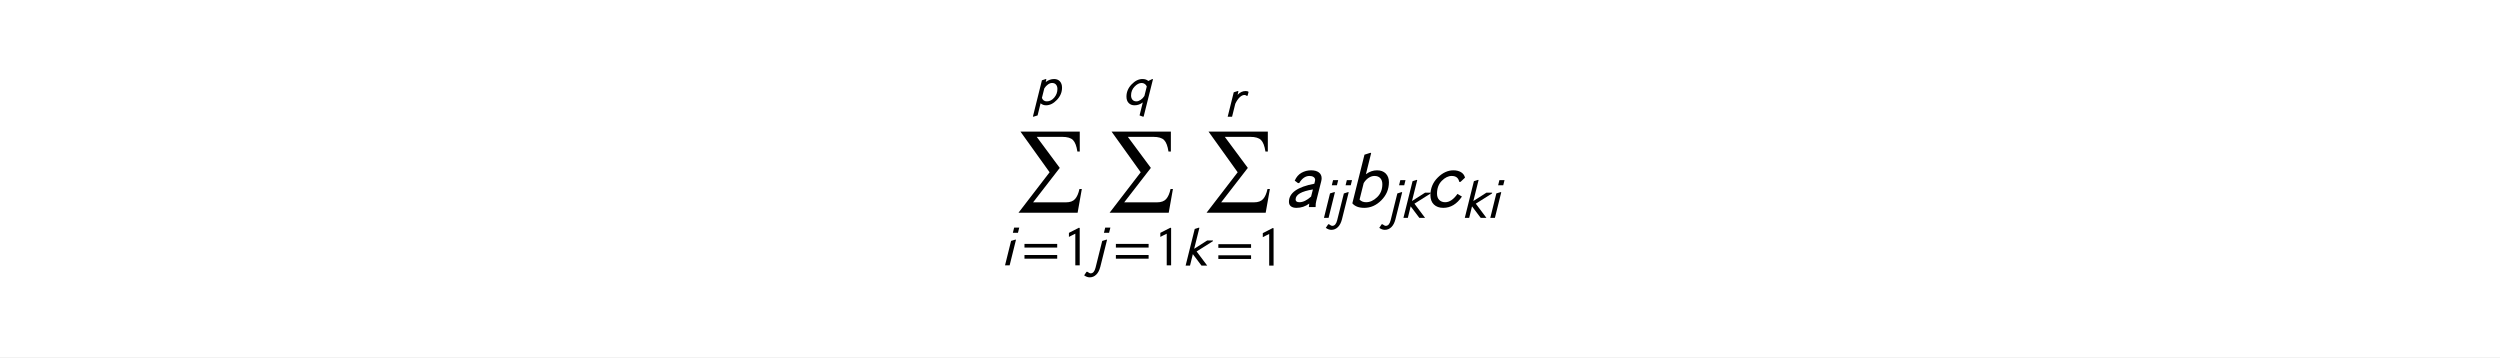
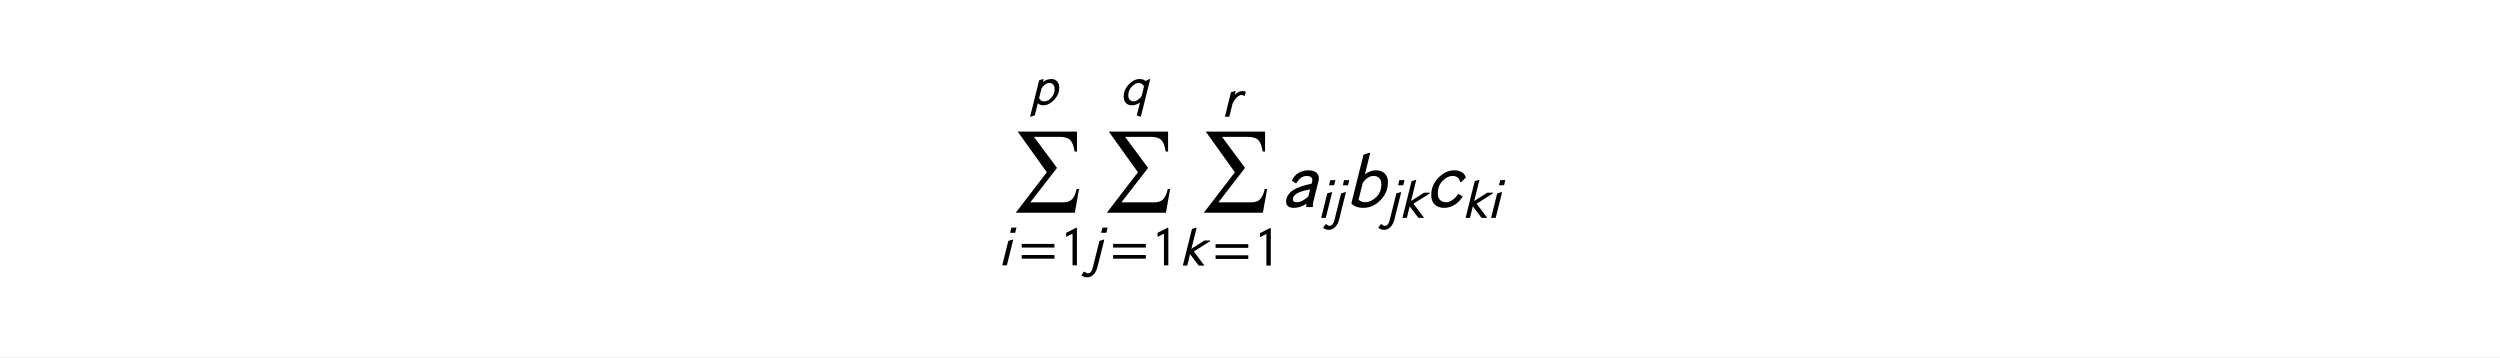
<svg xmlns="http://www.w3.org/2000/svg" xmlns:xlink="http://www.w3.org/1999/xlink" height="54pt" version="1.1" viewBox="0 0 378 54" width="378pt">
  <defs>
    <style type="text/css">
- *{stroke-linecap:butt;stroke-linejoin:round;}
+ *{stroke-linecap:butt;stroke-linejoin:round;stroke-miterlimit:100000;}
  </style>
  </defs>
  <g id="figure_1">
    <g id="patch_1">
-       <path d=" M0 54 L378 54 L378 0 L0 0 z " style="fill:#ffffff;" />
+       <path d="M 0 54  L 378 54  L 378 0  L 0 0  z " style="fill:#ffffff;" />
    </g>
    <g id="text_1">
      <defs>
-         <path d=" M85.594 4 L80.297 -25.906 L5.797 -25.906 L45 25.094 L8.297 76.297 L83 76.297 L83 51.203 L80 51.203 Q78.406 61.703 74.453 65.703 Q70.5 69.703 60.797 69.703 L28.797 69.703 L57.797 30.594 L24.203 -12.797 L65.594 -12.797 Q73.406 -12.797 77.094 -8.594 Q80.797 -4.406 82.594 4 z " id="STIXGeneral-Regular-2211" />
-         <path d=" M63.703 32 L4.797 32 L4.797 38.594 L63.703 38.594 z  M63.703 12 L4.797 12 L4.797 18.594 L63.703 18.594 z " id="STIXGeneral-Regular-3d" />
-         <path d=" M32.5 67.906 L30.203 58.594 L21 58.594 L23.297 67.906 z  M26.594 45.906 L15.203 0 L6.906 0 L17.797 44 L25.797 46.406 z " id="STIXGeneral-Italic-1d62a" />
-         <path d=" M30.203 0 L22.297 0 L22.297 57 Q20.094 56 15.75 53.75 Q11.406 51.5 10.797 51.203 L10.797 58.5 L28.797 67.703 L30.203 67.203 z " id="STIXGeneral-Regular-1d7e3" />
-         <path d=" M55.594 45.297 L55.297 43.906 L26.094 25.5 L45.203 0 L34.906 0 L19.297 20.703 L14.203 0 L6.297 0 L22.703 66 L30.297 68.406 L31.094 67.906 L21.703 30.297 L45.203 45.297 z " id="STIXGeneral-Italic-1d62c" />
-         <path d=" M35.406 67.906 L33.094 58.594 L23.797 58.594 L26.094 67.906 z  M29.406 45.906 L17.297 -2.594 Q14.906 -11.906 9.906 -16.75 Q4.906 -21.594 -1.797 -21.594 Q-6.797 -21.594 -11.797 -18 L-7.5 -11.594 L-5.906 -11.594 Q-2.297 -14.406 -0.094 -14.406 Q6.203 -14.406 8.703 -4.203 L20.703 43.906 L28.594 46.406 z " id="STIXGeneral-Italic-1d62b" />
-         <path d=" M50.297 37.094 L44.594 31.703 L43 31.703 Q41.594 39.203 33.5 39.203 Q27.094 39.203 21.047 33.094 Q15 27 15 16.906 Q15 11.797 17.844 8.938 Q20.703 6.094 25.297 6.094 Q33.406 6.094 40.797 16.594 L46.406 13.203 Q36.797 -1 22.906 -1 Q15.5 -1 11.094 3.203 Q6.703 7.406 6.703 15 Q6.703 28 15.891 37.141 Q25.094 46.297 35.703 46.297 Q41.203 46.297 45.141 44 Q49.094 41.703 50.297 37.094" id="STIXGeneral-Italic-1d624" />
-         <path d=" M54.906 45.797 L38.203 -21.094 L37.203 -21.594 L30.797 -19.203 L36.594 4.203 Q29.906 -1 21.797 -1 Q15.203 -1 11.203 3.141 Q7.203 7.297 7.203 14.703 Q7.203 27 16.453 36.641 Q25.703 46.297 36 46.297 Q42.594 46.297 46.5 42.797 L53.906 46.406 z  M39.5 15.797 L43.797 32.906 Q42.594 35.906 40.047 37.547 Q37.5 39.203 34.594 39.203 Q28.094 39.203 21.797 32.641 Q15.5 26.094 15.5 16.797 Q15.5 12 18 9.047 Q20.5 6.094 25.203 6.094 Q28.703 6.094 32.75 8.797 Q36.797 11.5 39.5 15.797" id="STIXGeneral-Italic-1d632" />
-         <path d=" M43.906 44.703 L42.094 37.703 L40.094 37.703 Q39.797 38.406 38.594 38.797 Q37.406 39.203 36.594 39.203 Q32.297 39.203 27.891 35 Q23.5 30.797 20 23.406 L14.203 0 L6.297 0 L17.203 44 L24.797 46.406 L25.594 45.906 L24.203 39.5 Q30.594 46.297 38.594 46.297 Q42.297 46.297 43.906 44.703" id="STIXGeneral-Italic-1d633" />
-         <path d=" M25.594 45.906 L24.5 40.906 Q31.406 46.297 39.594 46.297 Q46.094 46.297 49.938 42.141 Q53.797 38 53.797 30.703 Q53.797 18.406 44.547 8.703 Q35.297 -1 25 -1 Q19.406 -1 15.203 2.594 L9.797 -19.203 L2.203 -21.594 L1.406 -21.094 L17.594 44 L24.906 46.406 z  M21.906 29.5 L17.594 12.297 Q19.906 6.094 26.406 6.094 Q34 6.094 39.75 12.844 Q45.5 19.594 45.5 28.406 Q45.5 33.203 43 36.203 Q40.5 39.203 35.797 39.203 Q32.297 39.203 28.5 36.547 Q24.703 33.906 21.906 29.5" id="STIXGeneral-Italic-1d631" />
-         <path d=" M31.094 67.906 L24.5 41.406 Q31.203 46.297 38.5 46.297 Q45.5 46.297 49.5 42.25 Q53.5 38.203 53.5 31.297 Q53.5 18.203 44 8.594 Q34.5 -1 22.5 -1 Q12.203 -1 7.406 4.703 L22.703 66 L30.297 68.406 z  M21.703 30.203 L16.5 9.406 Q19.594 6.094 24.797 6.094 Q32 6.094 38.594 12.391 Q45.203 18.703 45.203 28.797 Q45.203 33.594 42.641 36.391 Q40.094 39.203 35.203 39.203 Q31.594 39.203 27.938 36.844 Q24.297 34.5 21.703 30.203" id="STIXGeneral-Italic-1d623" />
-         <path d=" M16.906 30.203 L12.797 33.297 Q15.797 40.094 21.344 43.188 Q26.906 46.297 33.406 46.297 Q39.703 46.297 43.203 43.641 Q46.703 41 46.703 36.203 Q46.703 34.797 46.203 32.594 L39.906 7.594 Q39.094 4.703 39.094 0 L30.594 0 L31.094 4.406 Q23.906 -1 14.906 -1 Q10.5 -1 8 0.953 Q5.5 2.906 5.5 6.594 Q5.5 23.406 37.5 29.406 L38.297 32.703 Q38.5 33.703 38.5 34.203 Q38.5 36.5 36.547 37.844 Q34.594 39.203 31.406 39.203 Q23.797 39.203 18.406 30.203 z  M33.406 13.203 L35.703 22.203 Q13.906 18.703 13.906 9.594 Q13.906 6.094 18.703 6.094 Q25.5 6.094 33.406 13.203" id="STIXGeneral-Italic-1d622" />
+         <path d="M 43.906 44.703  L 42.094 37.703  L 40.094 37.703  Q 39.797 38.406 38.594 38.797  Q 37.406 39.203 36.594 39.203  Q 32.297 39.203 27.891 35  Q 23.5 30.797 20 23.406  L 14.203 0  L 6.297 0  L 17.203 44  L 24.797 46.406  L 25.594 45.906  L 24.203 39.5  Q 30.594 46.297 38.594 46.297  Q 42.297 46.297 43.906 44.703  " id="STIXGeneral-Italic-1d633" />
+         <path d="M 55.594 45.297  L 55.297 43.906  L 26.094 25.5  L 45.203 0  L 34.906 0  L 19.297 20.703  L 14.203 0  L 6.297 0  L 22.703 66  L 30.297 68.406  L 31.094 67.906  L 21.703 30.297  L 45.203 45.297  z " id="STIXGeneral-Italic-1d62c" />
+         <path d="M 16.906 30.203  L 12.797 33.297  Q 15.797 40.094 21.344 43.188  Q 26.906 46.297 33.406 46.297  Q 39.703 46.297 43.203 43.641  Q 46.703 41 46.703 36.203  Q 46.703 34.797 46.203 32.594  L 39.906 7.594  Q 39.094 4.703 39.094 0  L 30.594 0  L 31.094 4.406  Q 23.906 -1 14.906 -1  Q 10.5 -1 8 0.953  Q 5.5 2.906 5.5 6.594  Q 5.5 23.406 37.5 29.406  L 38.297 32.703  Q 38.5 33.703 38.5 34.203  Q 38.5 36.5 36.547 37.844  Q 34.594 39.203 31.406 39.203  Q 23.797 39.203 18.406 30.203  z M 33.406 13.203  L 35.703 22.203  Q 13.906 18.703 13.906 9.594  Q 13.906 6.094 18.703 6.094  Q 25.5 6.094 33.406 13.203  " id="STIXGeneral-Italic-1d622" />
+         <path d="M 50.297 37.094  L 44.594 31.703  L 43 31.703  Q 41.594 39.203 33.5 39.203  Q 27.094 39.203 21.047 33.094  Q 15 27 15 16.906  Q 15 11.797 17.844 8.938  Q 20.703 6.094 25.297 6.094  Q 33.406 6.094 40.797 16.594  L 46.406 13.203  Q 36.797 -1 22.906 -1  Q 15.5 -1 11.094 3.203  Q 6.703 7.406 6.703 15  Q 6.703 28 15.891 37.141  Q 25.094 46.297 35.703 46.297  Q 41.203 46.297 45.141 44  Q 49.094 41.703 50.297 37.094  " id="STIXGeneral-Italic-1d624" />
+         <path d="M 85.594 4  L 80.297 -25.906  L 5.797 -25.906  L 45 25.094  L 8.297 76.297  L 83 76.297  L 83 51.203  L 80 51.203  Q 78.406 61.703 74.453 65.703  Q 70.5 69.703 60.797 69.703  L 28.797 69.703  L 57.797 30.594  L 24.203 -12.797  L 65.594 -12.797  Q 73.406 -12.797 77.094 -8.594  Q 80.797 -4.406 82.594 4  z " id="STIXGeneral-Regular-2211" />
+         <path d="M 35.406 67.906  L 33.094 58.594  L 23.797 58.594  L 26.094 67.906  z M 29.406 45.906  L 17.297 -2.594  Q 14.906 -11.906 9.906 -16.75  Q 4.906 -21.594 -1.797 -21.594  Q -6.797 -21.594 -11.797 -18  L -7.5 -11.594  L -5.906 -11.594  Q -2.297 -14.406 -0.094 -14.406  Q 6.203 -14.406 8.703 -4.203  L 20.703 43.906  L 28.594 46.406  z " id="STIXGeneral-Italic-1d62b" />
+         <path d="M 32.5 67.906  L 30.203 58.594  L 21 58.594  L 23.297 67.906  z M 26.594 45.906  L 15.203 0  L 6.906 0  L 17.797 44  L 25.797 46.406  z " id="STIXGeneral-Italic-1d62a" />
+         <path d="M 31.094 67.906  L 24.5 41.406  Q 31.203 46.297 38.5 46.297  Q 45.5 46.297 49.5 42.25  Q 53.5 38.203 53.5 31.297  Q 53.5 18.203 44 8.594  Q 34.5 -1 22.5 -1  Q 12.203 -1 7.406 4.703  L 22.703 66  L 30.297 68.406  z M 21.703 30.203  L 16.5 9.406  Q 19.594 6.094 24.797 6.094  Q 32 6.094 38.594 12.391  Q 45.203 18.703 45.203 28.797  Q 45.203 33.594 42.641 36.391  Q 40.094 39.203 35.203 39.203  Q 31.594 39.203 27.938 36.844  Q 24.297 34.5 21.703 30.203  " id="STIXGeneral-Italic-1d623" />
+         <path d="M 63.703 32  L 4.797 32  L 4.797 38.594  L 63.703 38.594  z M 63.703 12  L 4.797 12  L 4.797 18.594  L 63.703 18.594  z " id="STIXGeneral-Regular-3d" />
+         <path d="M 30.203 0  L 22.297 0  L 22.297 57  Q 20.094 56 15.75 53.75  Q 11.406 51.5 10.797 51.203  L 10.797 58.5  L 28.797 67.703  L 30.203 67.203  z " id="STIXGeneral-Regular-1d7e3" />
+         <path d="M 25.594 45.906  L 24.5 40.906  Q 31.406 46.297 39.594 46.297  Q 46.094 46.297 49.938 42.141  Q 53.797 38 53.797 30.703  Q 53.797 18.406 44.547 8.703  Q 35.297 -1 25 -1  Q 19.406 -1 15.203 2.594  L 9.797 -19.203  L 2.203 -21.594  L 1.406 -21.094  L 17.594 44  L 24.906 46.406  z M 21.906 29.5  L 17.594 12.297  Q 19.906 6.094 26.406 6.094  Q 34 6.094 39.75 12.844  Q 45.5 19.594 45.5 28.406  Q 45.5 33.203 43 36.203  Q 40.5 39.203 35.797 39.203  Q 32.297 39.203 28.5 36.547  Q 24.703 33.906 21.906 29.5  " id="STIXGeneral-Italic-1d631" />
+         <path d="M 54.906 45.797  L 38.203 -21.094  L 37.203 -21.594  L 30.797 -19.203  L 36.594 4.203  Q 29.906 -1 21.797 -1  Q 15.203 -1 11.203 3.141  Q 7.203 7.297 7.203 14.703  Q 7.203 27 16.453 36.641  Q 25.703 46.297 36 46.297  Q 42.594 46.297 46.5 42.797  L 53.906 46.406  z M 39.5 15.797  L 43.797 32.906  Q 42.594 35.906 40.047 37.547  Q 37.5 39.203 34.594 39.203  Q 28.094 39.203 21.797 32.641  Q 15.5 26.094 15.5 16.797  Q 15.5 12 18 9.047  Q 20.5 6.094 25.203 6.094  Q 28.703 6.094 32.75 8.797  Q 36.797 11.5 39.5 15.797  " id="STIXGeneral-Italic-1d632" />
      </defs>
-       <g transform="translate(151.38 31.38)scale(0.12 -0.12)">
+       <g transform="translate(150.96 31.38)scale(0.12 -0.12)">
        <use transform="translate(39.0 129.5156)scale(0.7)" xlink:href="#STIXGeneral-Italic-1d631" />
-         <use transform="translate(16.0 19.35312)" xlink:href="#STIXGeneral-Regular-2211" />
+         <use transform="translate(16.0 19.35313)" xlink:href="#STIXGeneral-Regular-2211" />
        <use transform="translate(0.0 -72.8375)scale(0.7)" xlink:href="#STIXGeneral-Italic-1d62a" />
        <use transform="translate(25.98399 -72.8375)scale(0.7)" xlink:href="#STIXGeneral-Regular-3d" />
        <use transform="translate(77.79142 -72.8375)scale(0.7)" xlink:href="#STIXGeneral-Regular-1d7e3" />
        <use transform="translate(152.7914 129.5156)scale(0.7)" xlink:href="#STIXGeneral-Italic-1d632" />
-         <use transform="translate(130.7914 19.35312)" xlink:href="#STIXGeneral-Regular-2211" />
+         <use transform="translate(130.7914 19.35313)" xlink:href="#STIXGeneral-Regular-2211" />
        <use transform="translate(112.7914 -72.8375)scale(0.7)" xlink:href="#STIXGeneral-Italic-1d62b" />
        <use transform="translate(141.1554 -72.8375)scale(0.7)" xlink:href="#STIXGeneral-Regular-3d" />
        <use transform="translate(192.9628 -72.8375)scale(0.7)" xlink:href="#STIXGeneral-Regular-1d7e3" />
        <use transform="translate(280.9628 114.4)scale(0.7)" xlink:href="#STIXGeneral-Italic-1d633" />
-         <use transform="translate(252.9628 19.35312)" xlink:href="#STIXGeneral-Regular-2211" />
+         <use transform="translate(252.9628 19.35313)" xlink:href="#STIXGeneral-Regular-2211" />
        <use transform="translate(227.9628 -73.1875)scale(0.7)" xlink:href="#STIXGeneral-Italic-1d62c" />
        <use transform="translate(270.2568 -73.1875)scale(0.7)" xlink:href="#STIXGeneral-Regular-3d" />
        <use transform="translate(322.0643 -73.1875)scale(0.7)" xlink:href="#STIXGeneral-Regular-1d7e3" />
        <use transform="translate(357.0642 0.603125)" xlink:href="#STIXGeneral-Italic-1d622" />
        <use transform="translate(401.8642 -12.98594)scale(0.7)" xlink:href="#STIXGeneral-Italic-1d62a" />
        <use transform="translate(417.2642 -12.98594)scale(0.7)" xlink:href="#STIXGeneral-Italic-1d62b" />
-         <use transform="translate(435.0442 0.603125)" xlink:href="#STIXGeneral-Italic-1d623" />
-         <use transform="translate(484.6442 -12.98594)scale(0.7)" xlink:href="#STIXGeneral-Italic-1d62b" />
-         <use transform="translate(502.4242 -12.98594)scale(0.7)" xlink:href="#STIXGeneral-Italic-1d62c" />
-         <use transform="translate(534.1342 0.603125)" xlink:href="#STIXGeneral-Italic-1d624" />
-         <use transform="translate(579.7342 -12.98594)scale(0.7)" xlink:href="#STIXGeneral-Italic-1d62c" />
-         <use transform="translate(611.4442 -12.98594)scale(0.7)" xlink:href="#STIXGeneral-Italic-1d62a" />
+         <use transform="translate(437.3091 0.603125)" xlink:href="#STIXGeneral-Italic-1d623" />
+         <use transform="translate(486.9091 -12.98594)scale(0.7)" xlink:href="#STIXGeneral-Italic-1d62b" />
+         <use transform="translate(504.6891 -12.98594)scale(0.7)" xlink:href="#STIXGeneral-Italic-1d62c" />
+         <use transform="translate(538.6639 0.603125)" xlink:href="#STIXGeneral-Italic-1d624" />
+         <use transform="translate(584.2639 -12.98594)scale(0.7)" xlink:href="#STIXGeneral-Italic-1d62c" />
+         <use transform="translate(615.9739 -12.98594)scale(0.7)" xlink:href="#STIXGeneral-Italic-1d62a" />
      </g>
    </g>
  </g>
</svg>
